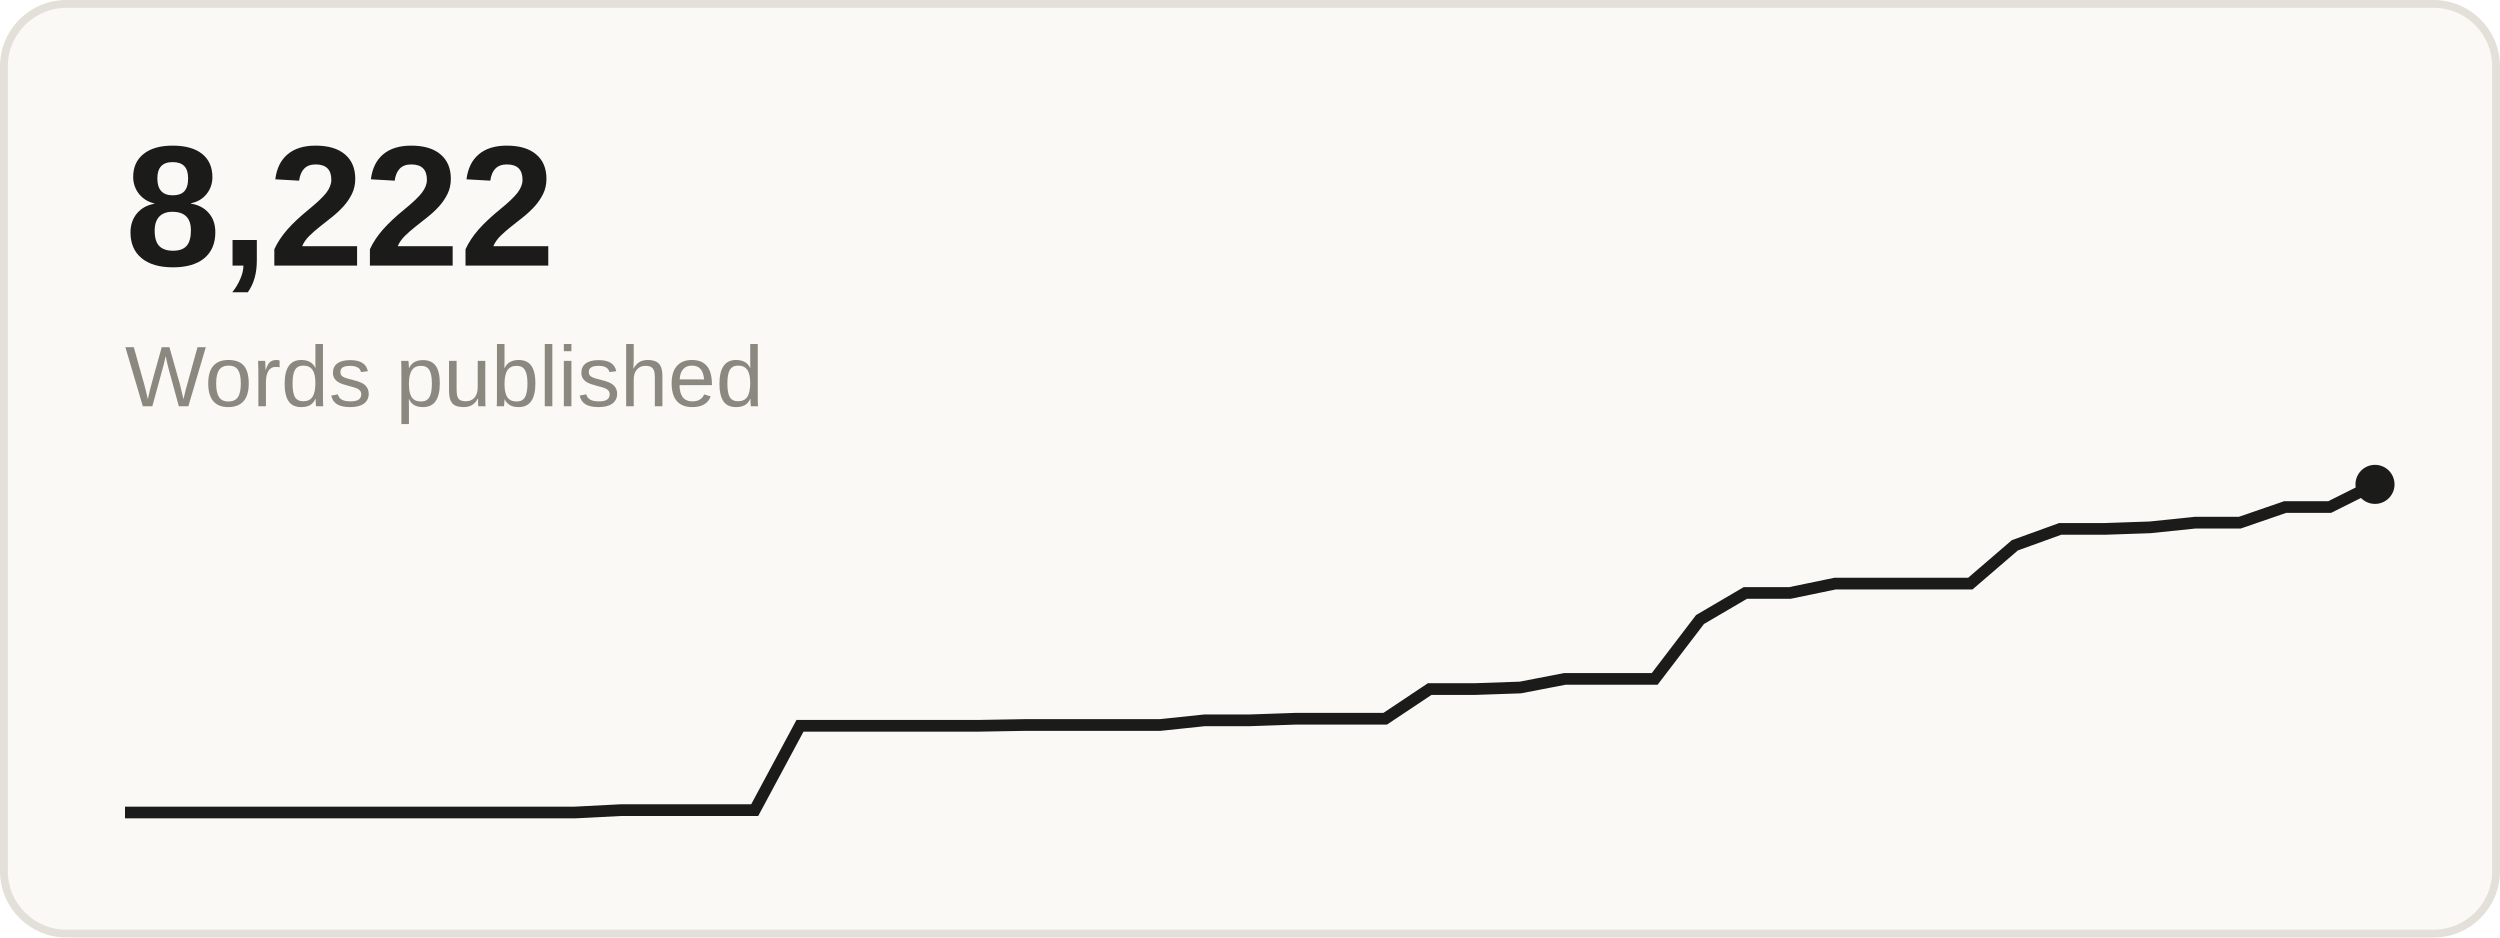
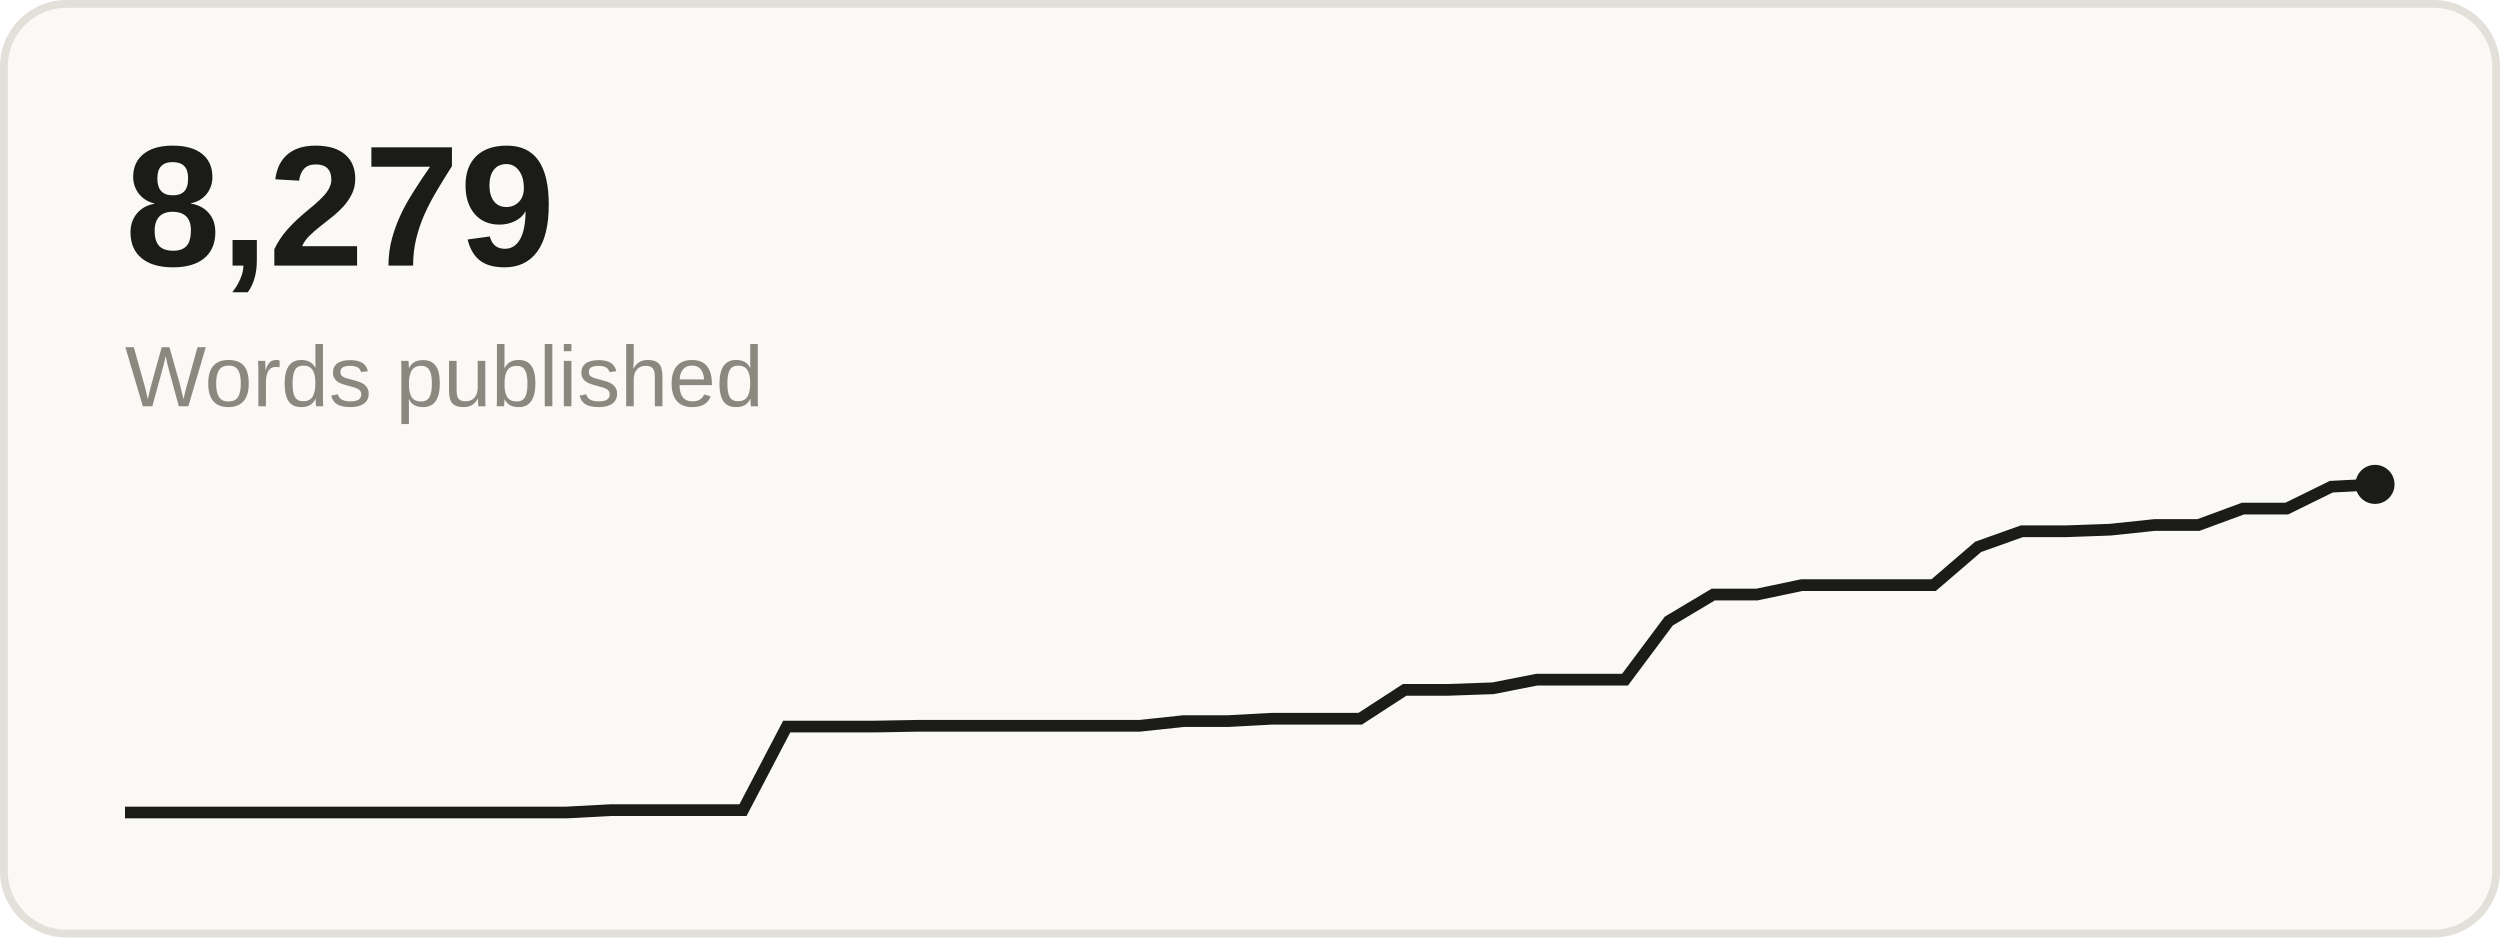
<svg xmlns="http://www.w3.org/2000/svg" width="320" height="120" viewBox="0 0 320 120" role="img" aria-label="Words published">
  <rect x="0.5" y="0.5" width="319" height="119" rx="8" fill="#faf9f6" stroke="#e2e0d8" />
-   <text x="16" y="34" font-family="Arial,sans-serif" font-size="22" font-weight="bold" fill="#1b1b19">8,222</text>
+   <text x="16" y="34" font-family="Arial,sans-serif" font-size="22" font-weight="bold" fill="#1b1b19">8,279</text>
  <text x="16" y="52" font-family="Arial,sans-serif" font-size="11" fill="#8a887f">Words published</text>
-   <polyline points="16.0,104.0 21.8,104.0 27.5,104.0 33.3,104.0 39.0,104.0 44.8,104.0 50.6,104.0 56.3,104.0 62.1,104.0 67.8,104.0 73.6,104.0 79.4,103.7 85.1,103.7 90.9,103.7 96.6,103.7 102.4,92.9 108.2,92.9 113.9,92.9 119.7,92.9 125.4,92.9 131.2,92.8 137.0,92.8 142.7,92.8 148.5,92.8 154.2,92.2 160.0,92.2 165.8,92.0 171.5,92.0 177.3,92.0 183.0,88.2 188.8,88.2 194.6,88.0 200.3,86.9 206.1,86.9 211.8,86.9 217.6,79.3 223.4,75.9 229.1,75.9 234.9,74.7 240.6,74.7 246.4,74.7 252.2,74.7 257.9,69.8 263.7,67.7 269.4,67.7 275.2,67.5 281.0,66.9 286.7,66.9 292.5,64.9 298.2,64.9 304.0,62.0" fill="none" stroke="#1b1b19" stroke-width="1.5" />
+   <polyline points="16.0,104.0 21.6,104.0 27.3,104.0 32.9,104.0 38.6,104.0 44.2,104.0 49.9,104.0 55.5,104.0 61.2,104.0 66.8,104.0 72.5,104.0 78.1,103.7 83.8,103.7 89.4,103.7 95.1,103.7 100.7,93.0 106.4,93.0 112.0,93.0 117.6,92.9 123.3,92.9 128.9,92.9 134.6,92.9 140.2,92.9 145.9,92.9 151.5,92.3 157.2,92.3 162.8,92.0 168.5,92.0 174.1,92.0 179.8,88.3 185.4,88.3 191.1,88.1 196.7,87.0 202.4,87.0 208.0,87.0 213.6,79.5 219.3,76.1 224.9,76.1 230.6,74.9 236.2,74.9 241.9,74.9 247.5,74.9 253.2,70.0 258.8,68.0 264.5,68.0 270.1,67.8 275.8,67.2 281.4,67.2 287.1,65.1 292.7,65.1 298.4,62.3 304.0,62.0" fill="none" stroke="#1b1b19" stroke-width="1.5" />
  <circle cx="304.0" cy="62.0" r="2.5" fill="#1b1b19" />
</svg>
